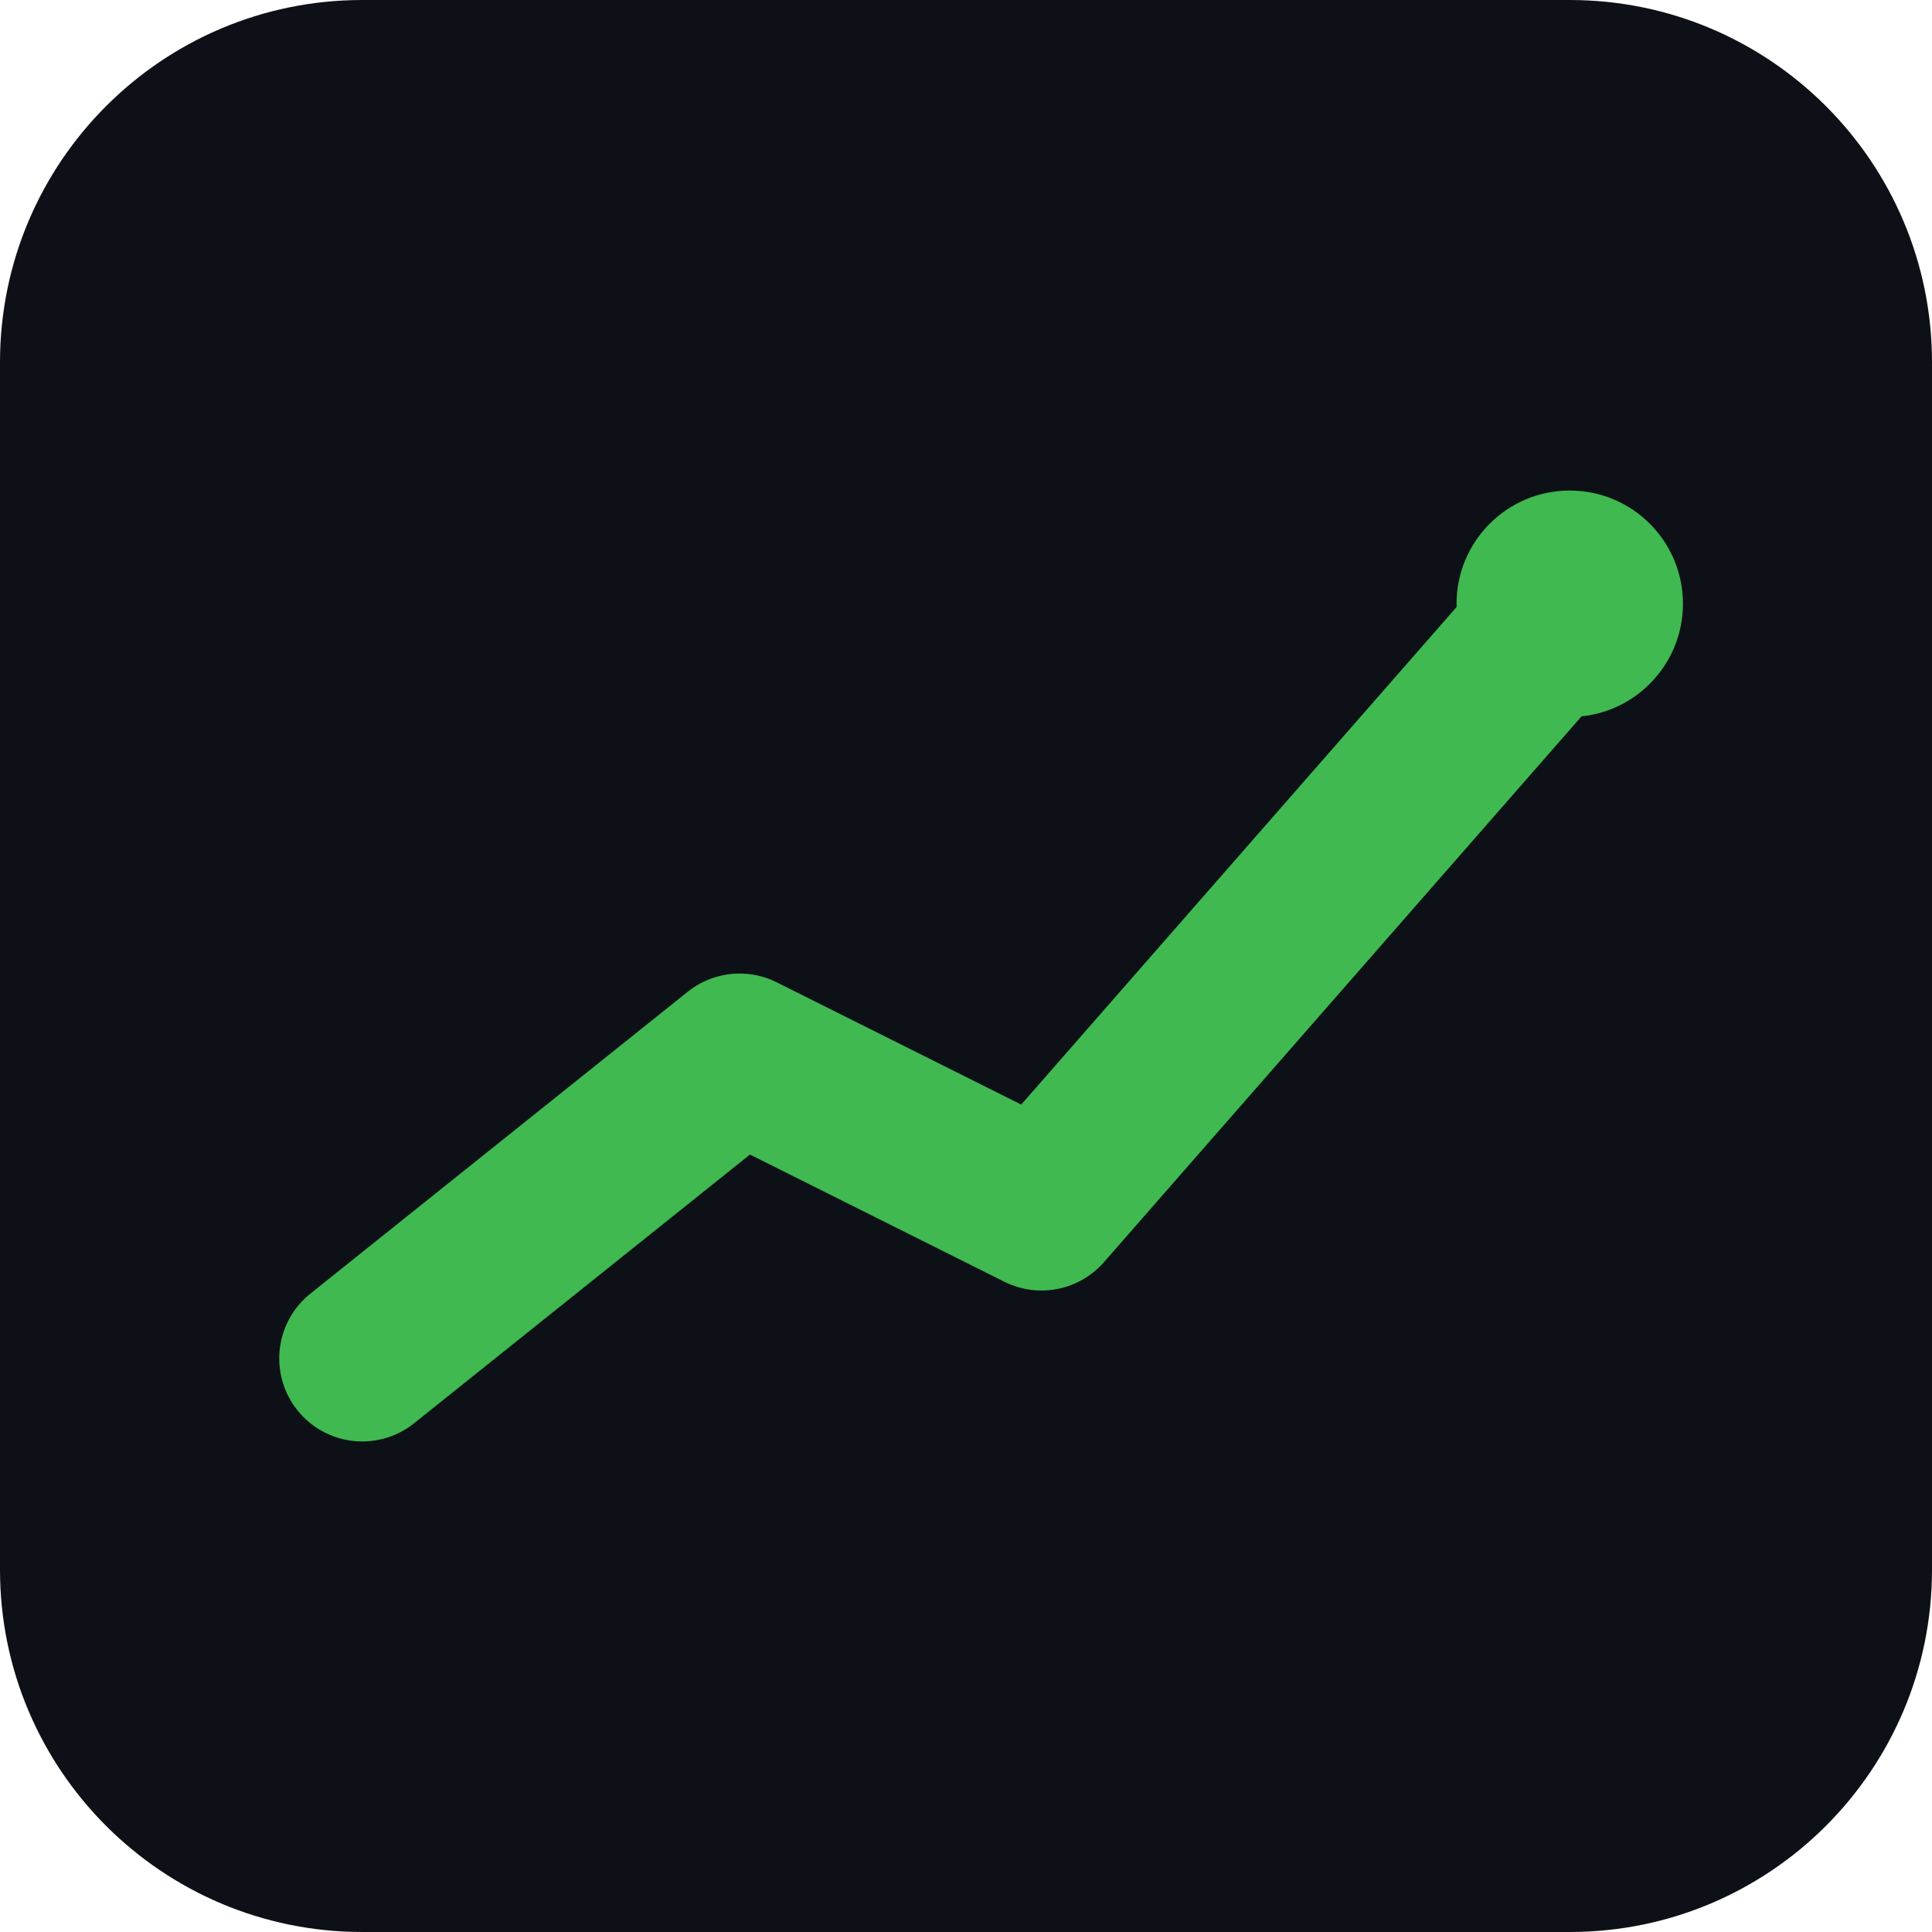
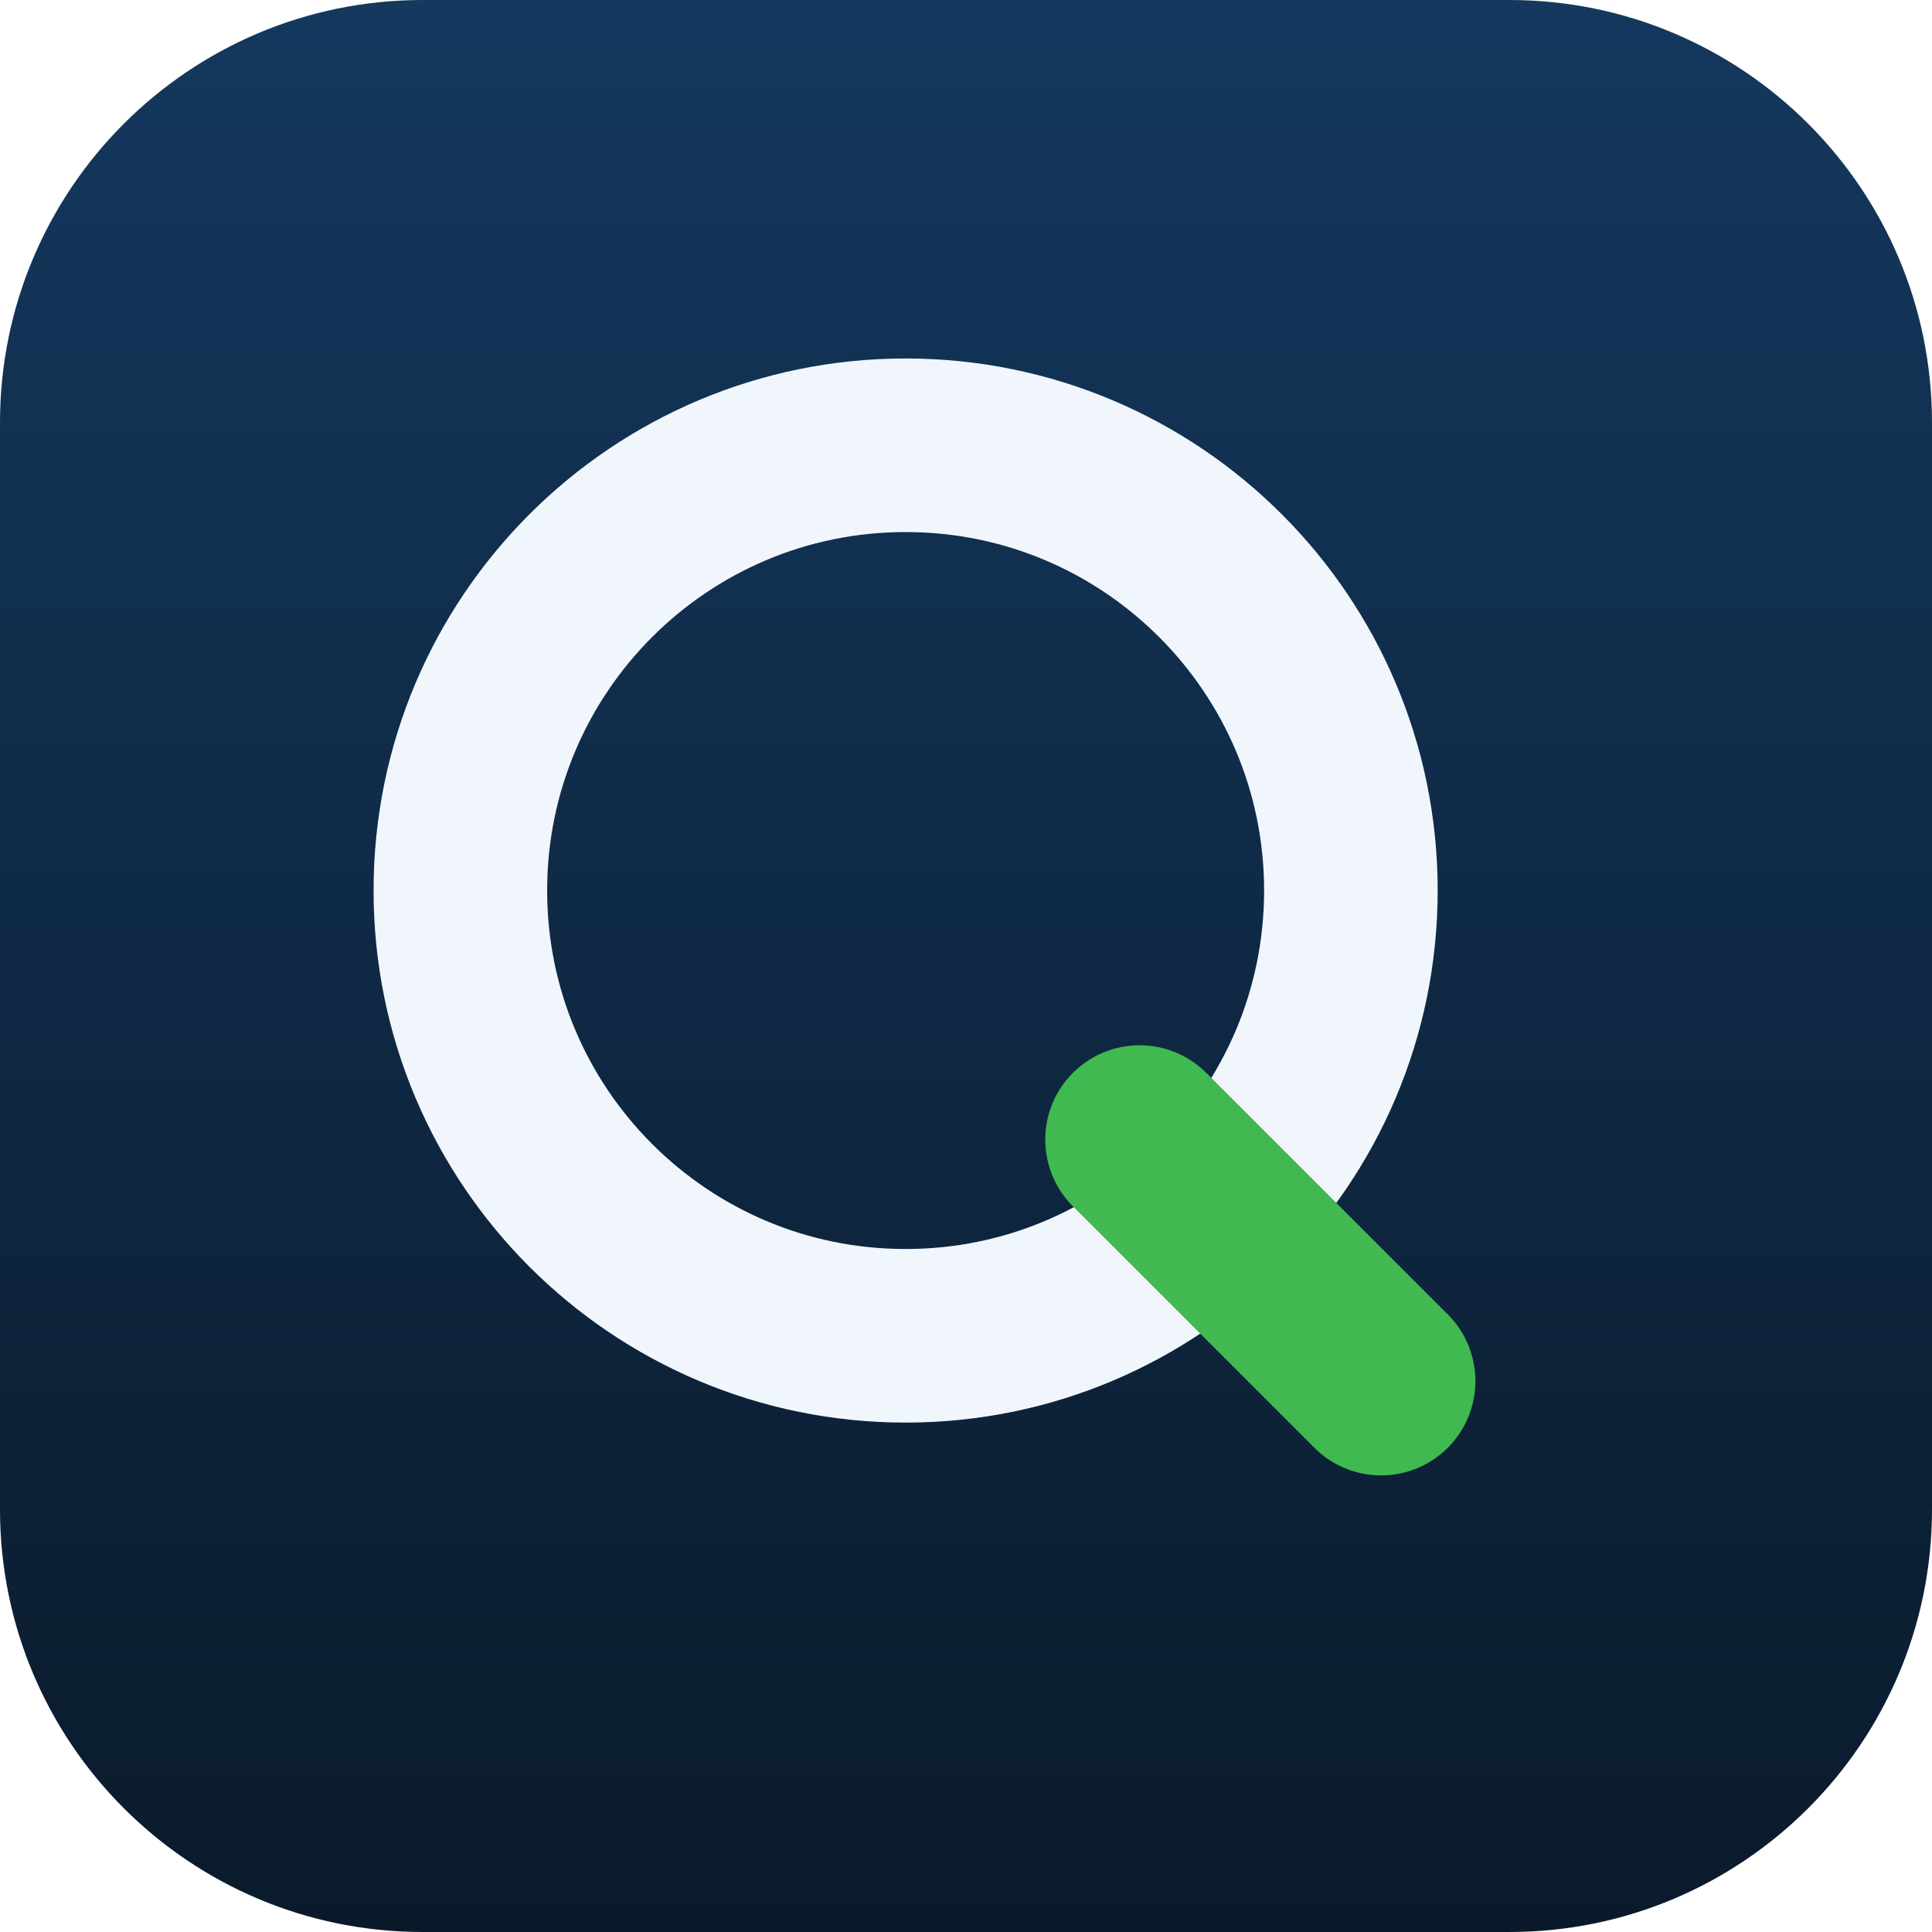
<svg xmlns="http://www.w3.org/2000/svg" viewBox="0 0 512 512">
-   <rect width="512" height="512" rx="96" fill="#0d1117" />
-   <polyline points="96,360 196,280 276,320 416,160" fill="none" stroke="#3fb950" stroke-width="44" stroke-linecap="round" stroke-linejoin="round" />
-   <circle cx="416" cy="160" r="30" fill="#3fb950" />
+   <defs>
+     <linearGradient id="grund" x1="0" y1="0" x2="0" y2="1">
+       <stop offset="0" stop-color="#14385e" />
+       <stop offset="1" stop-color="#0a1a2b" />
+     </linearGradient>
+   </defs>
+   <rect width="512" height="512" rx="112" fill="url(#grund)" />
+   <circle cx="240" cy="236" r="118" fill="none" stroke="#f0f6fc" stroke-width="46" />
+   <line x1="302" y1="302" x2="366" y2="366" stroke="#3fb950" stroke-width="50" stroke-linecap="round" />
</svg>
